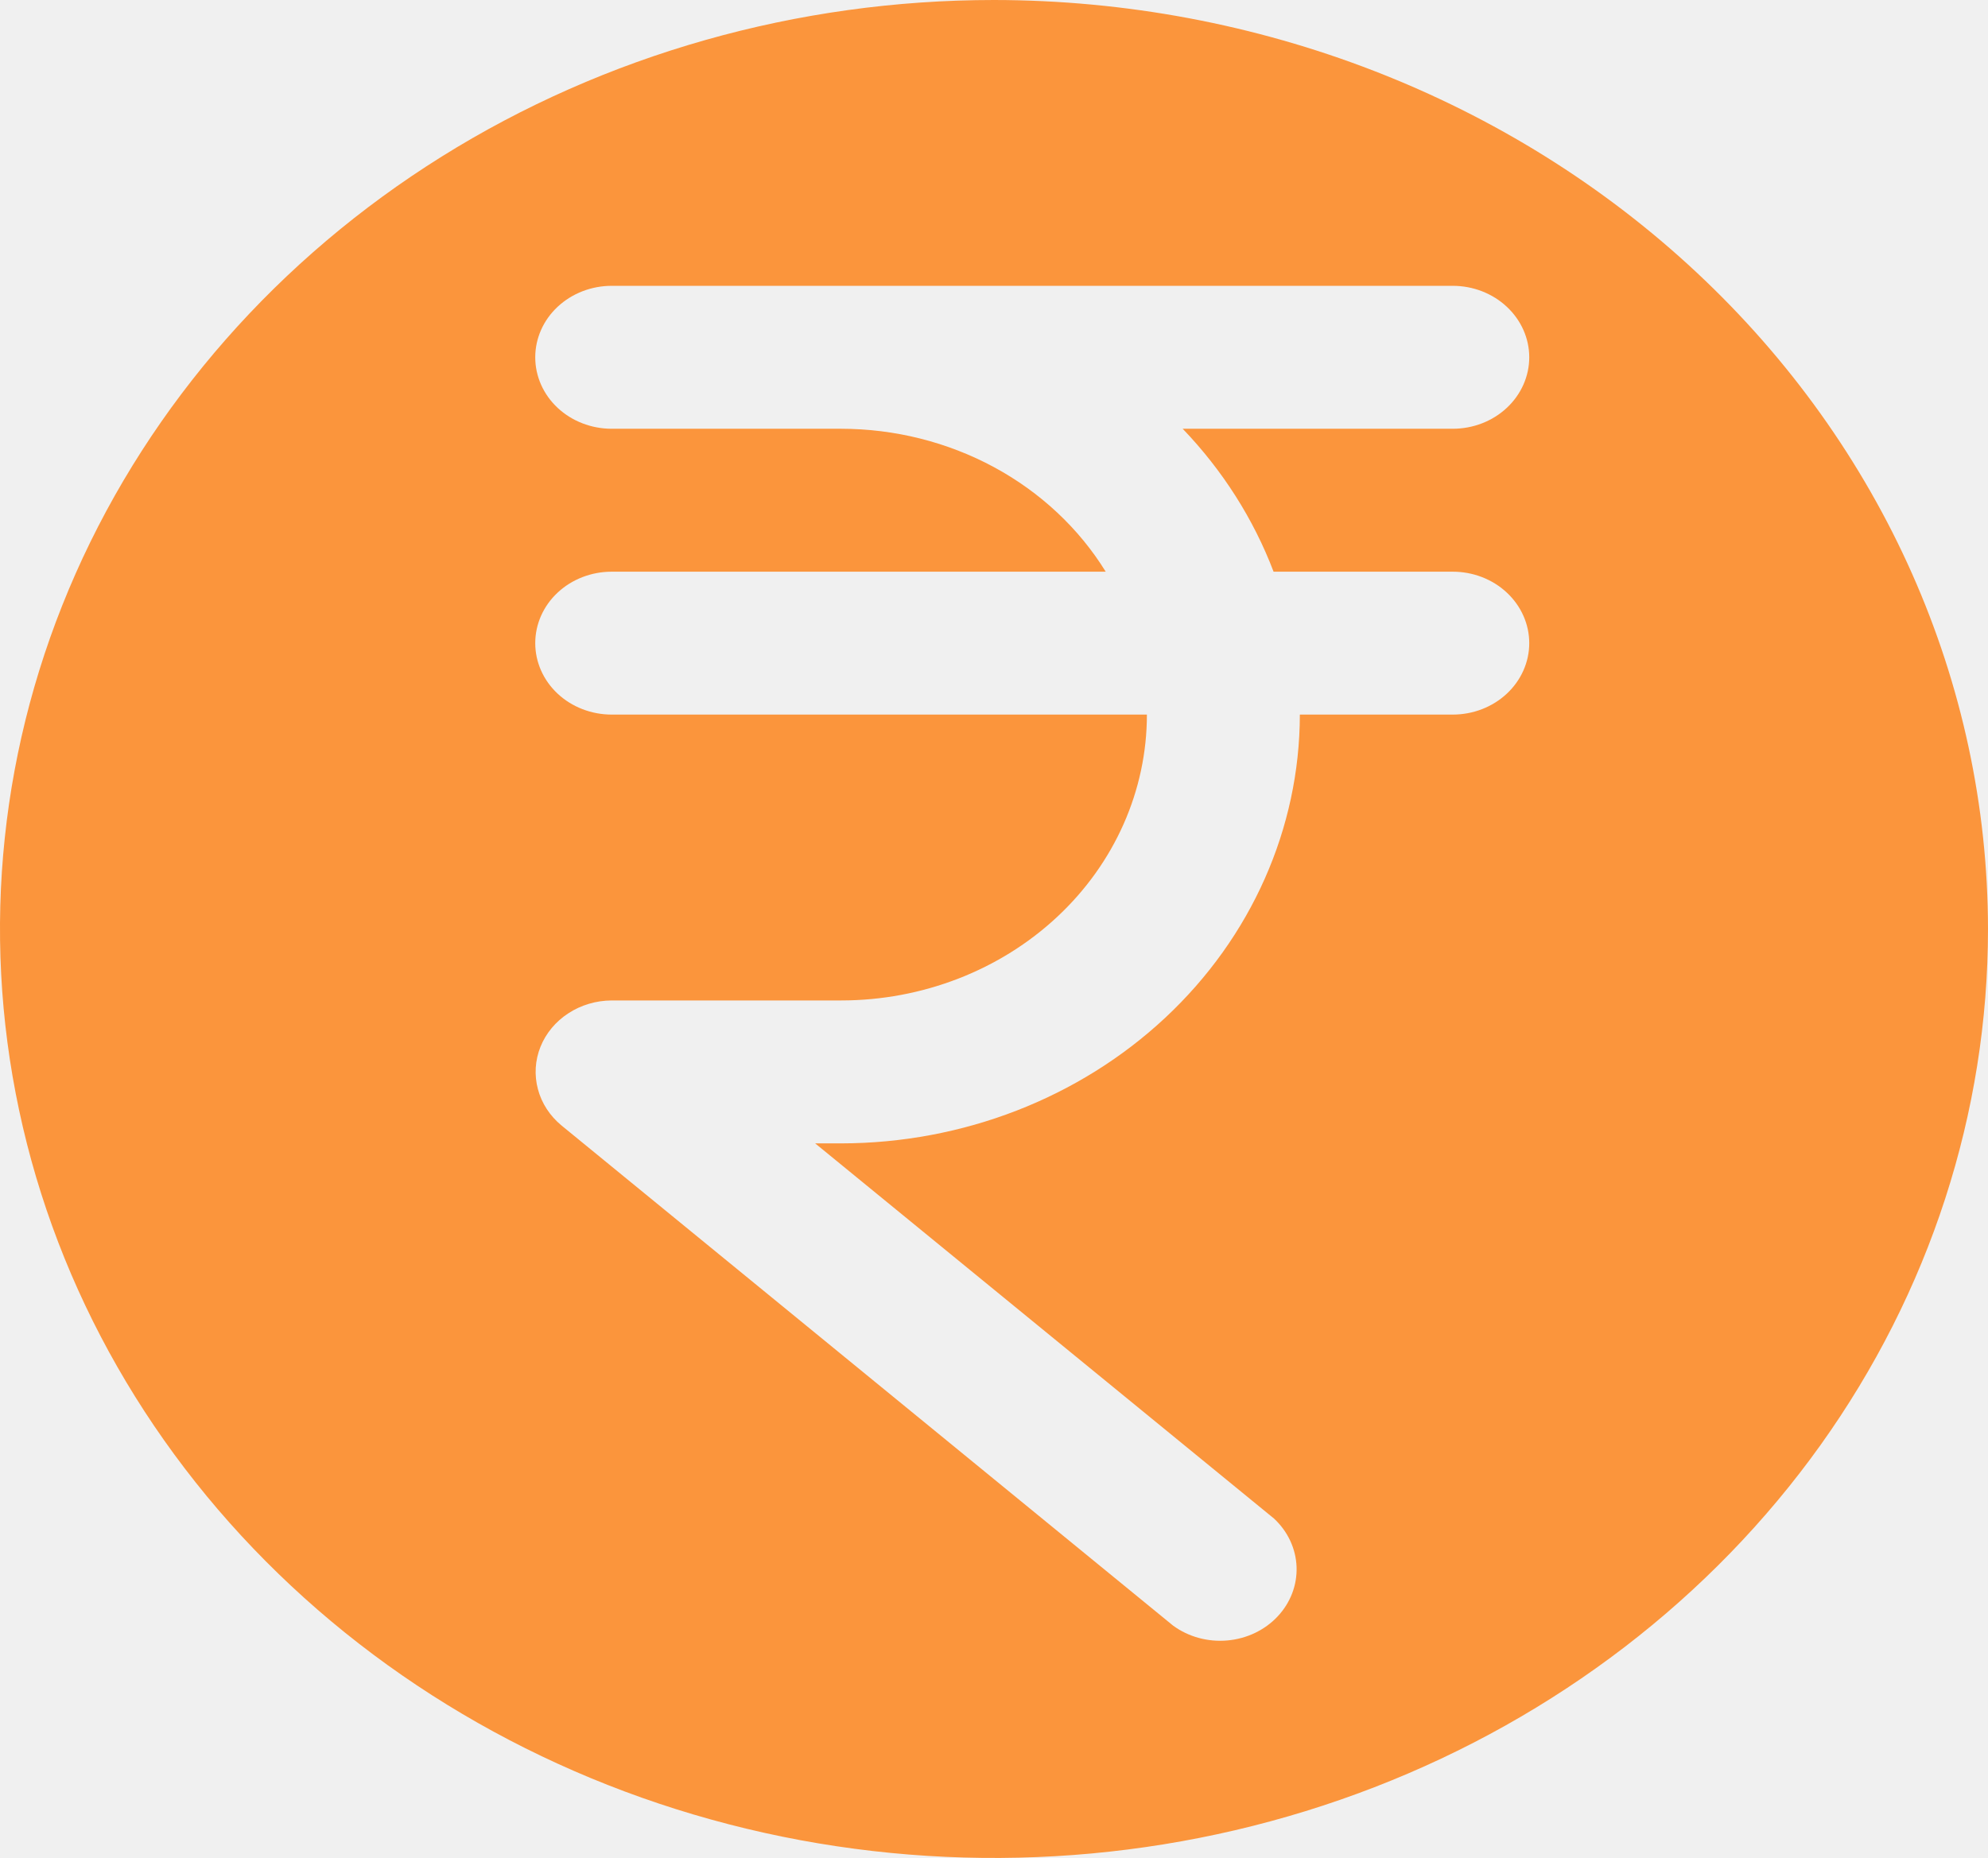
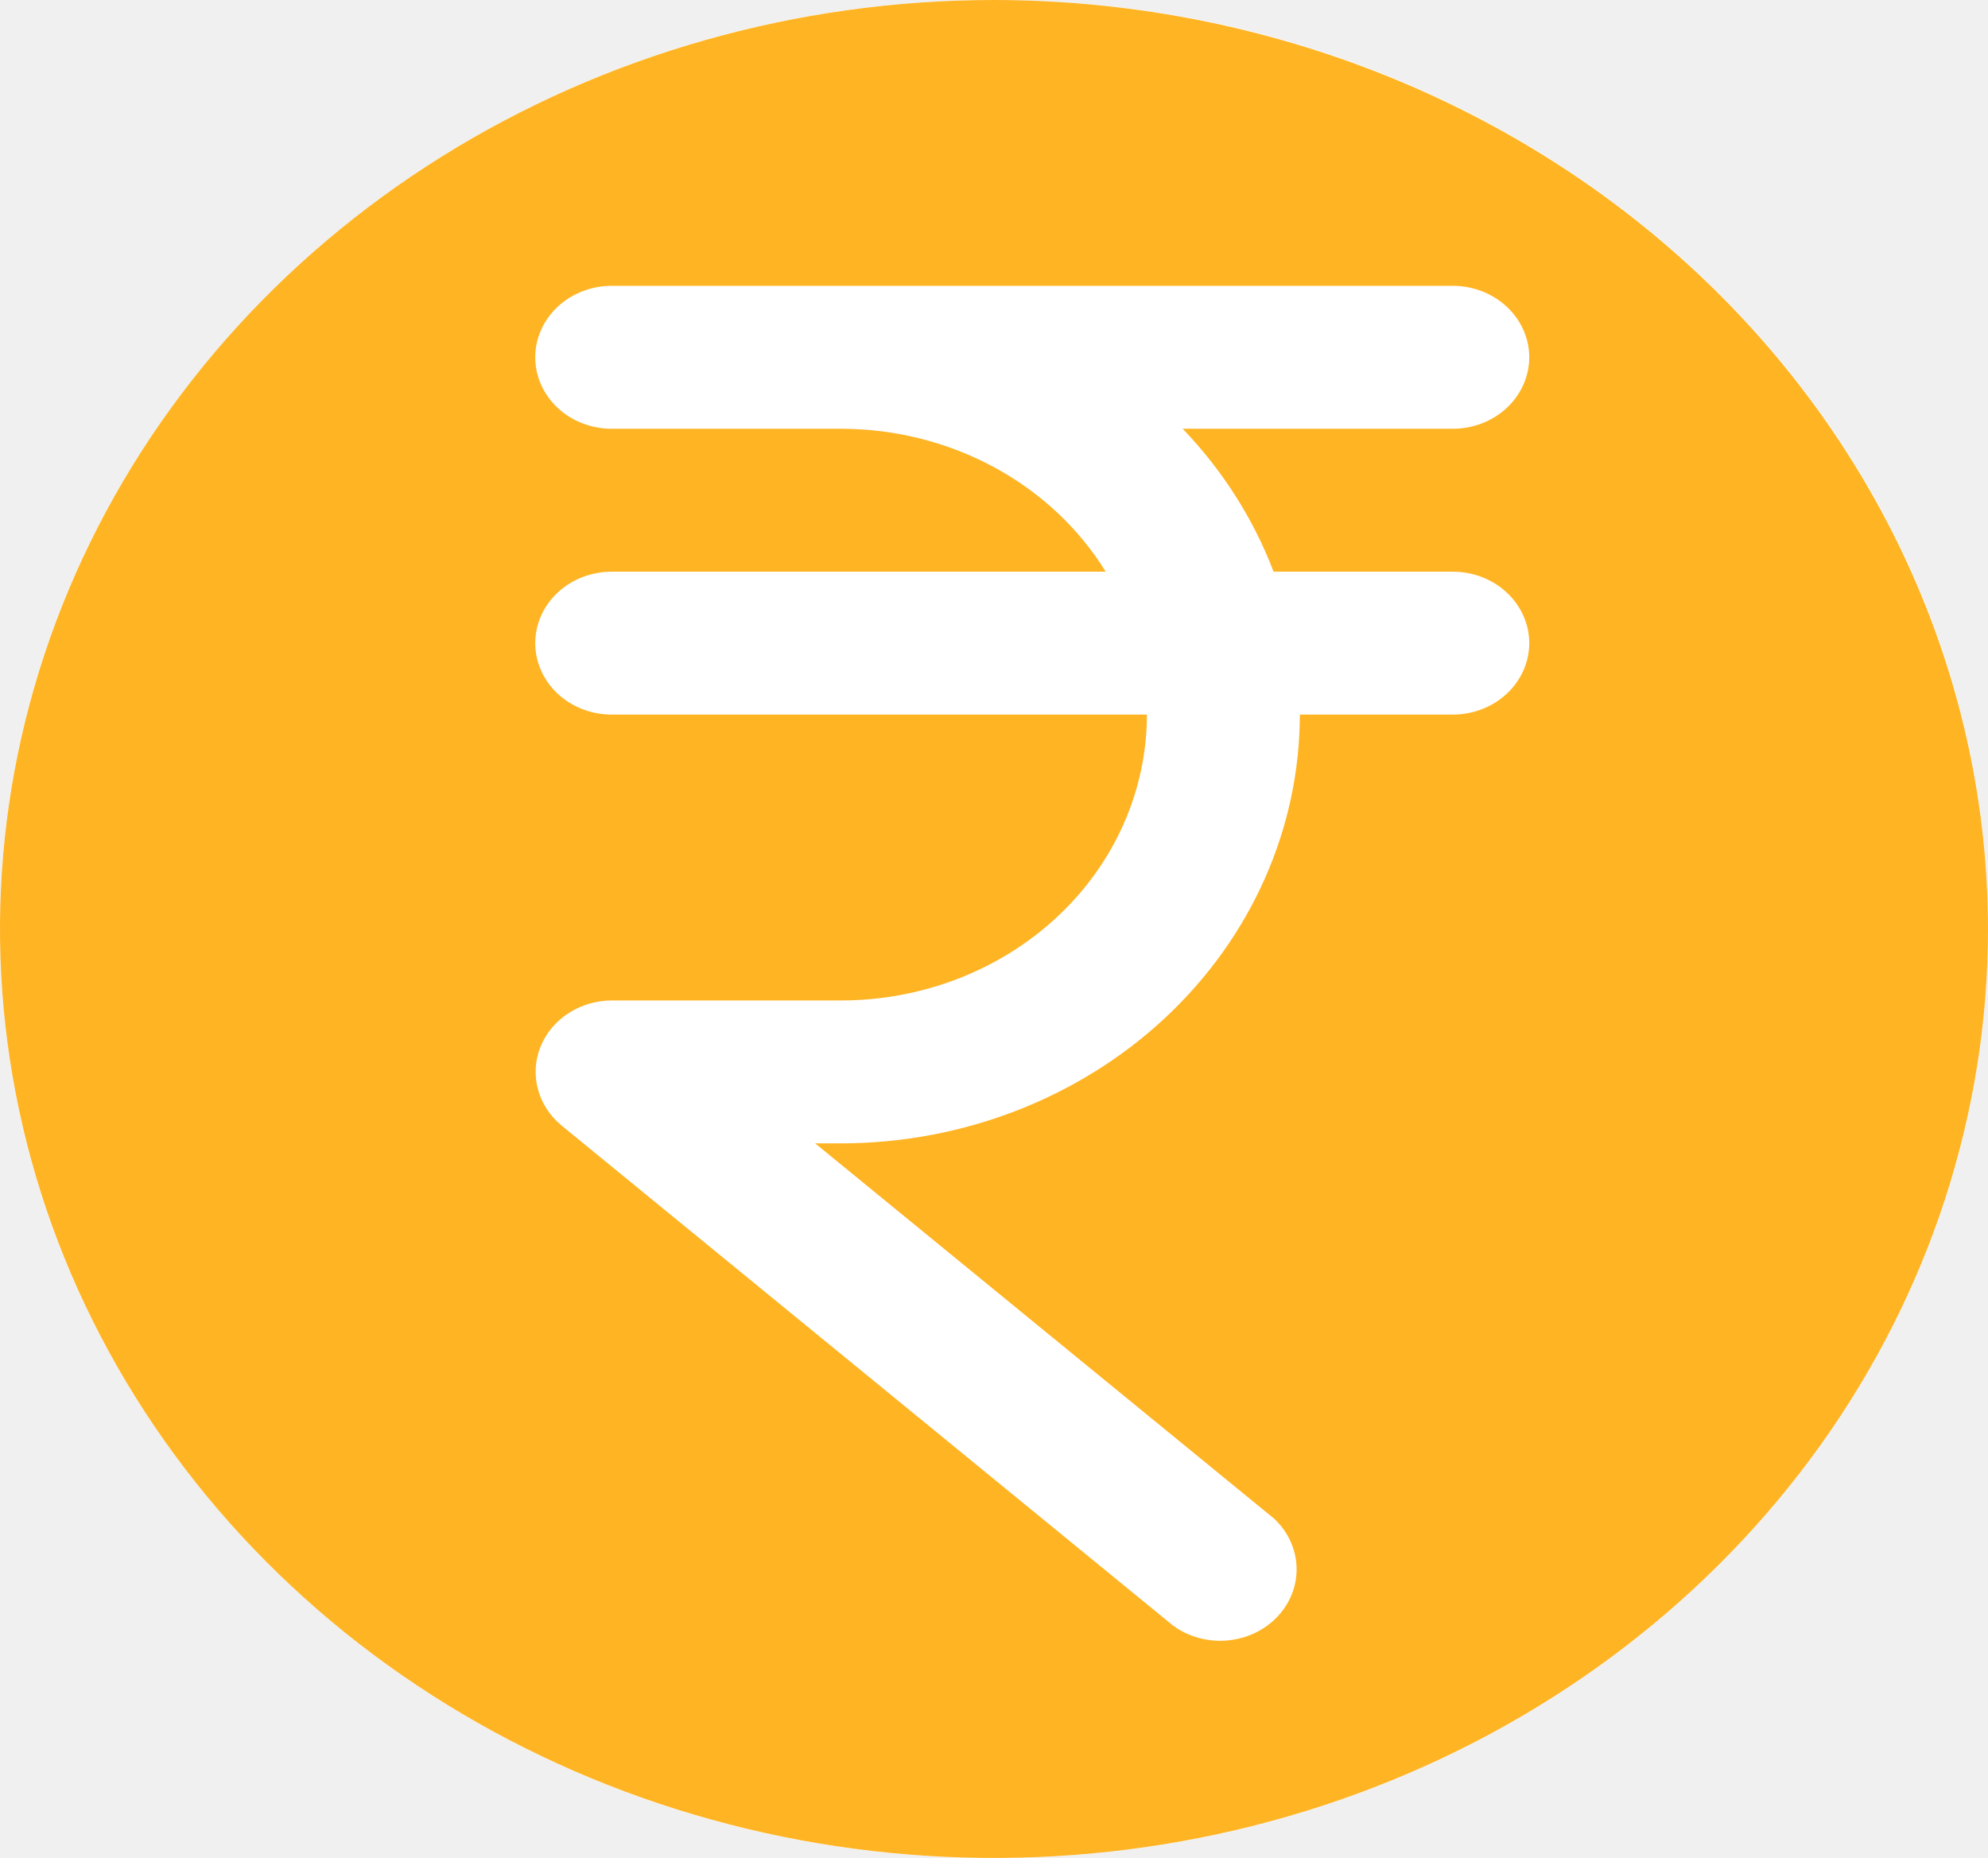
<svg xmlns="http://www.w3.org/2000/svg" width="46" height="43" viewBox="0 0 46 43" fill="none">
-   <path d="M23 0C18.451 0 14.004 1.261 10.222 3.623C6.44 5.986 3.492 9.344 1.751 13.272C0.01 17.201 -0.446 21.524 0.442 25.694C1.329 29.865 3.52 33.696 6.737 36.703C9.953 39.71 14.051 41.757 18.513 42.587C22.974 43.416 27.599 42.991 31.802 41.363C36.004 39.736 39.596 36.98 42.124 33.445C44.651 29.909 46 25.752 46 21.5C45.994 15.8 43.568 10.335 39.256 6.304C34.944 2.273 29.098 0.006 23 0ZM29.469 13.231H33.615C34.085 13.231 34.535 13.405 34.866 13.715C35.198 14.025 35.385 14.446 35.385 14.885C35.385 15.323 35.198 15.744 34.866 16.054C34.535 16.364 34.085 16.538 33.615 16.538H30.077C30.074 19.169 28.955 21.692 26.965 23.552C24.974 25.413 22.276 26.459 19.462 26.462H18.862L29.478 35.144C29.798 35.441 29.985 35.841 30.001 36.262C30.017 36.683 29.86 37.094 29.562 37.411C29.265 37.728 28.849 37.926 28.4 37.966C27.951 38.006 27.503 37.884 27.147 37.625L12.993 26.048C12.724 25.826 12.533 25.534 12.447 25.208C12.36 24.883 12.38 24.541 12.506 24.227C12.632 23.913 12.857 23.642 13.152 23.451C13.446 23.259 13.795 23.156 14.154 23.154H19.462C21.338 23.154 23.139 22.457 24.466 21.216C25.793 19.976 26.538 18.293 26.538 16.538H14.154C13.685 16.538 13.235 16.364 12.903 16.054C12.571 15.744 12.385 15.323 12.385 14.885C12.385 14.446 12.571 14.025 12.903 13.715C13.235 13.405 13.685 13.231 14.154 13.231H25.585C24.965 12.226 24.072 11.391 22.997 10.81C21.922 10.23 20.703 9.924 19.462 9.923H14.154C13.685 9.923 13.235 9.749 12.903 9.439C12.571 9.129 12.385 8.708 12.385 8.269C12.385 7.831 12.571 7.41 12.903 7.1C13.235 6.79 13.685 6.615 14.154 6.615H33.615C34.085 6.615 34.535 6.79 34.866 7.1C35.198 7.41 35.385 7.831 35.385 8.269C35.385 8.708 35.198 9.129 34.866 9.439C34.535 9.749 34.085 9.923 33.615 9.923H27.366C28.29 10.887 29.005 12.011 29.469 13.231Z" fill="#FF7700" fill-opacity="0.75" />
+   <ellipse cx="23" cy="21.5" rx="23" ry="21.5" fill="white" />
+   <path d="M23 0C18.451 0 14.004 1.261 10.222 3.623C6.44 5.986 3.492 9.344 1.751 13.272C0.01 17.201 -0.446 21.524 0.442 25.694C1.329 29.865 3.52 33.696 6.737 36.703C9.953 39.71 14.051 41.757 18.513 42.587C22.974 43.416 27.599 42.991 31.802 41.363C36.004 39.736 39.596 36.98 42.124 33.445C44.651 29.909 46 25.752 46 21.5C45.994 15.8 43.568 10.335 39.256 6.304C34.944 2.273 29.098 0.006 23 0ZM29.469 13.231H33.615C34.085 13.231 34.535 13.405 34.866 13.715C35.198 14.025 35.385 14.446 35.385 14.885C35.385 15.323 35.198 15.744 34.866 16.054C34.535 16.364 34.085 16.538 33.615 16.538H30.077C30.074 19.169 28.955 21.692 26.965 23.552C24.974 25.413 22.276 26.459 19.462 26.462H18.862L29.478 35.144C29.798 35.441 29.985 35.841 30.001 36.262C30.017 36.683 29.86 37.094 29.562 37.411C29.265 37.728 28.849 37.926 28.4 37.966C27.951 38.006 27.503 37.884 27.147 37.625L12.993 26.048C12.724 25.826 12.533 25.534 12.447 25.208C12.36 24.883 12.38 24.541 12.506 24.227C12.632 23.913 12.857 23.642 13.152 23.451C13.446 23.259 13.795 23.156 14.154 23.154H19.462C21.338 23.154 23.139 22.457 24.466 21.216C25.793 19.976 26.538 18.293 26.538 16.538H14.154C13.685 16.538 13.235 16.364 12.903 16.054C12.571 15.744 12.385 15.323 12.385 14.885C12.385 14.446 12.571 14.025 12.903 13.715C13.235 13.405 13.685 13.231 14.154 13.231H25.585C24.965 12.226 24.072 11.391 22.997 10.81C21.922 10.23 20.703 9.924 19.462 9.923H14.154C13.685 9.923 13.235 9.749 12.903 9.439C12.571 9.129 12.385 8.708 12.385 8.269C12.385 7.831 12.571 7.41 12.903 7.1C13.235 6.79 13.685 6.615 14.154 6.615H33.615C34.085 6.615 34.535 6.79 34.866 7.1C35.198 7.41 35.385 7.831 35.385 8.269C35.385 8.708 35.198 9.129 34.866 9.439C34.535 9.749 34.085 9.923 33.615 9.923H27.366C28.29 10.887 29.005 12.011 29.469 13.231Z" fill="#FFB424" />
</svg>
